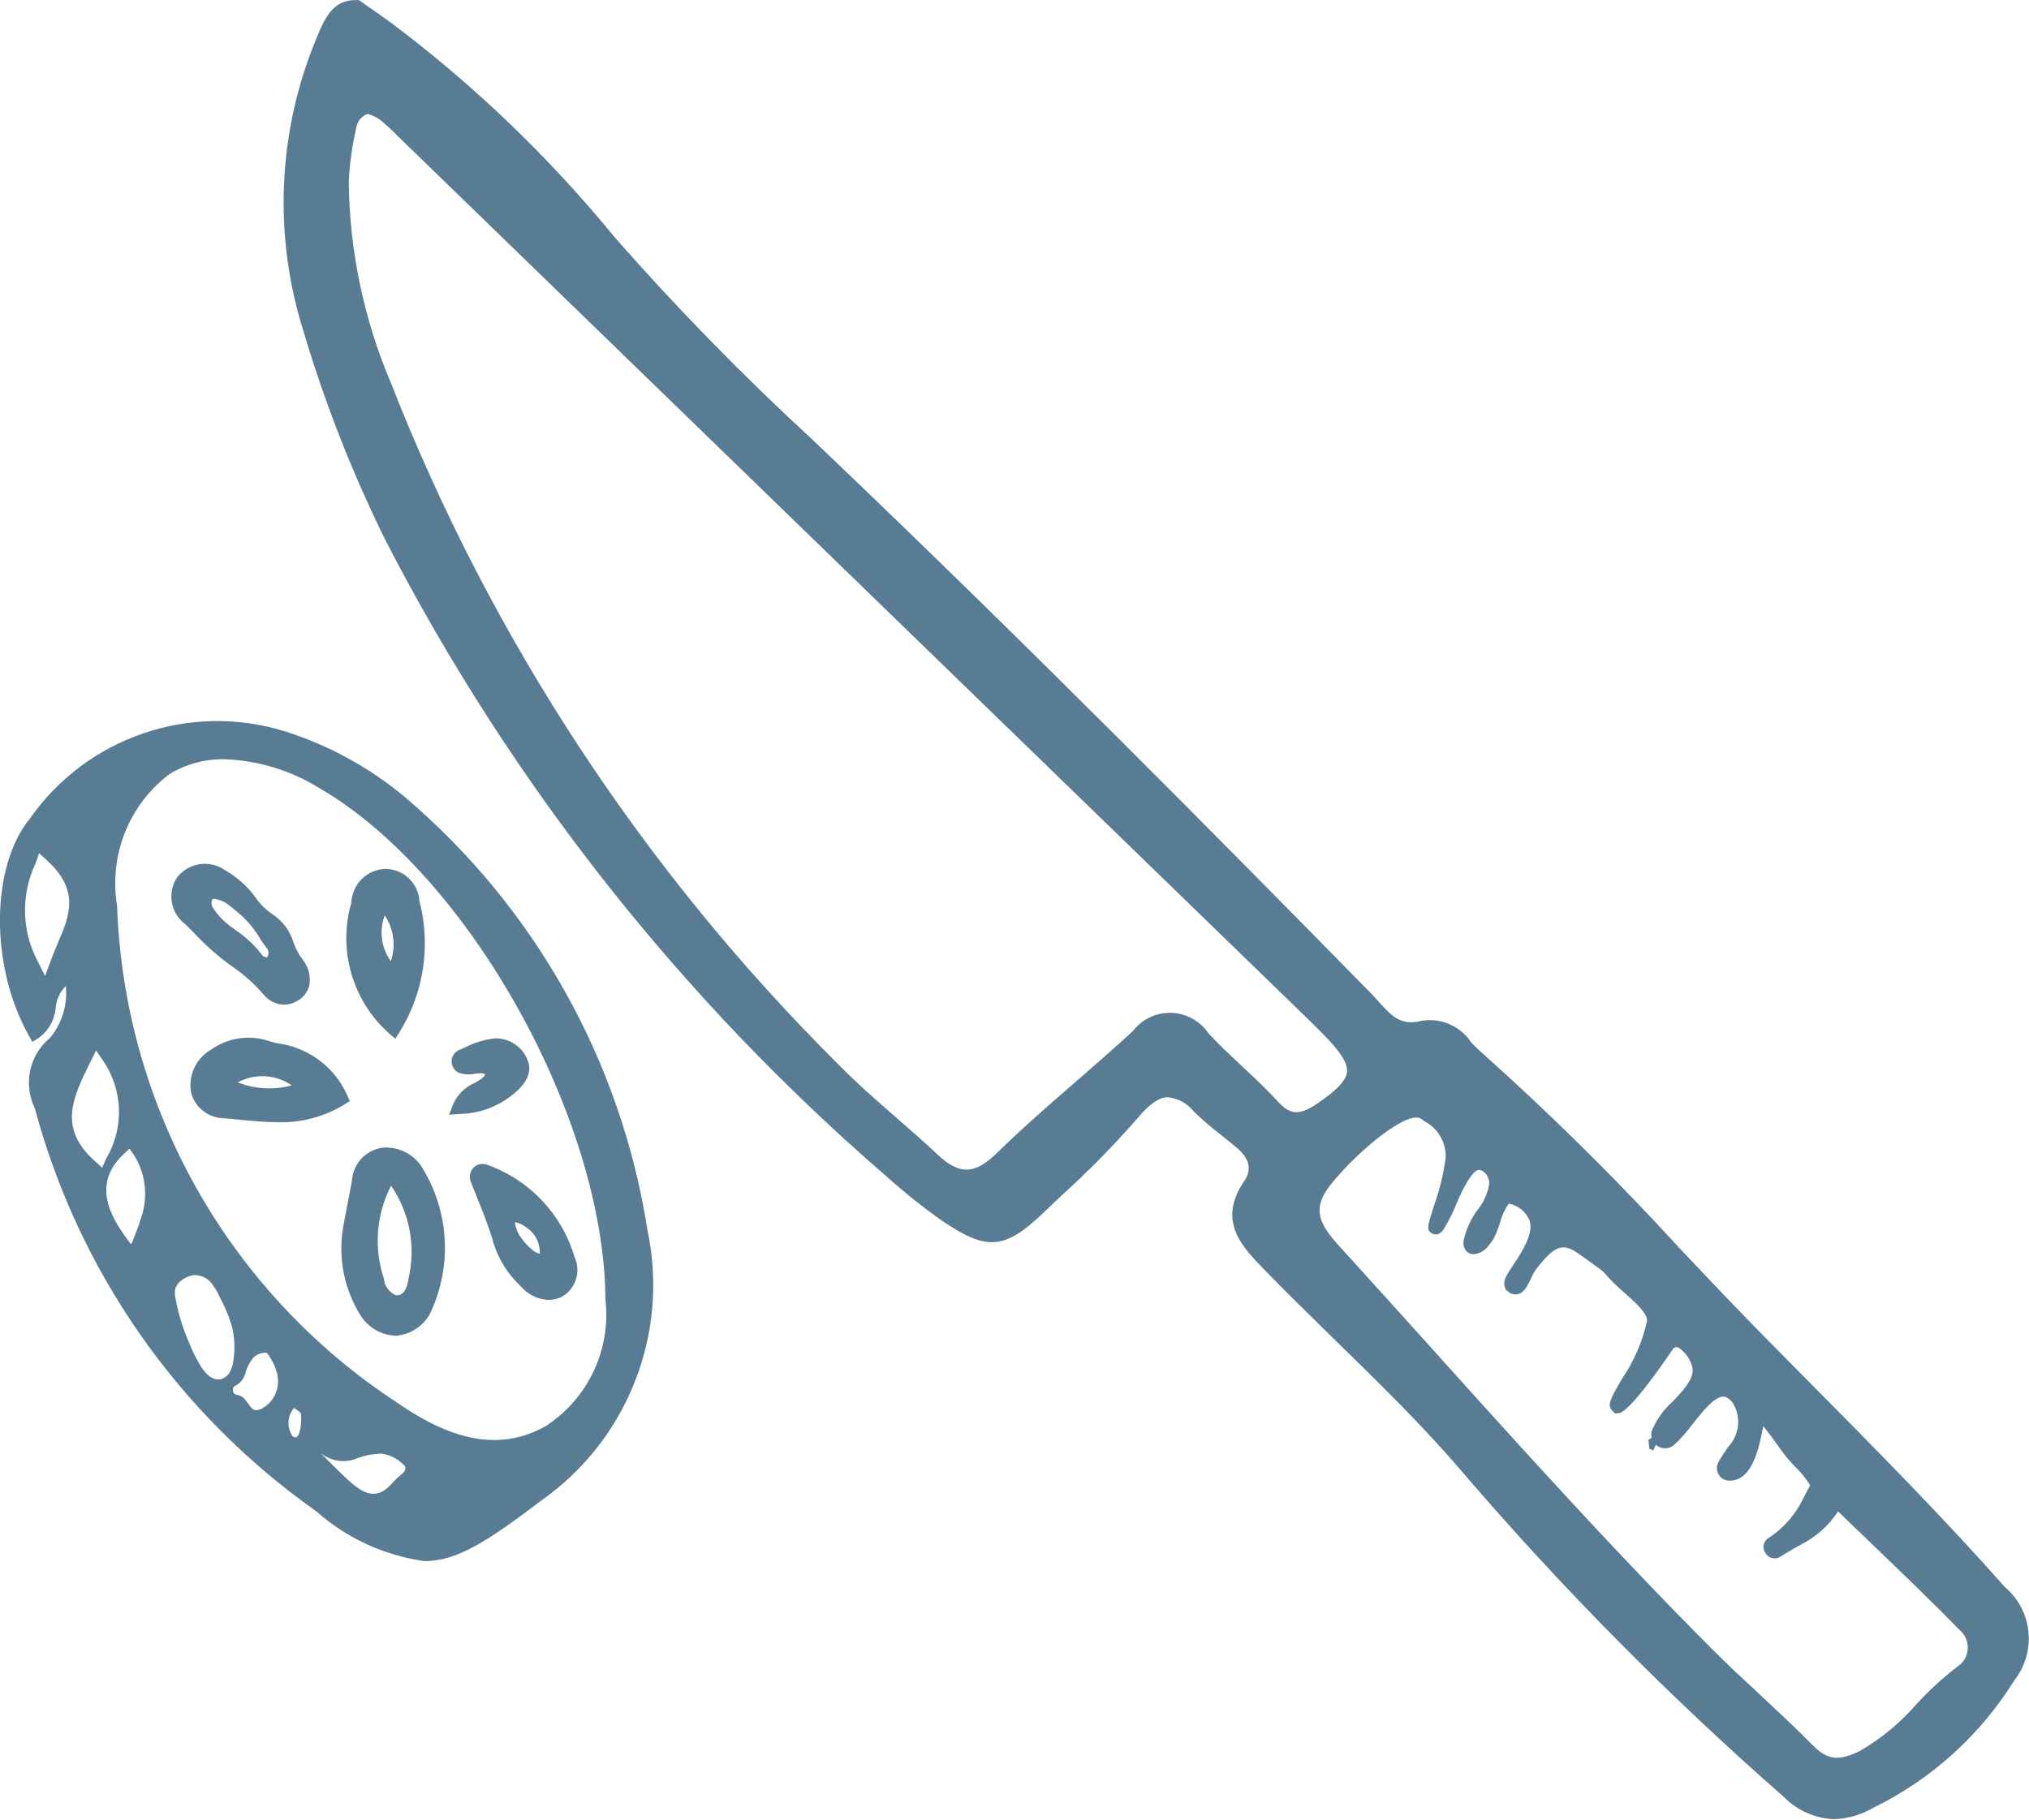
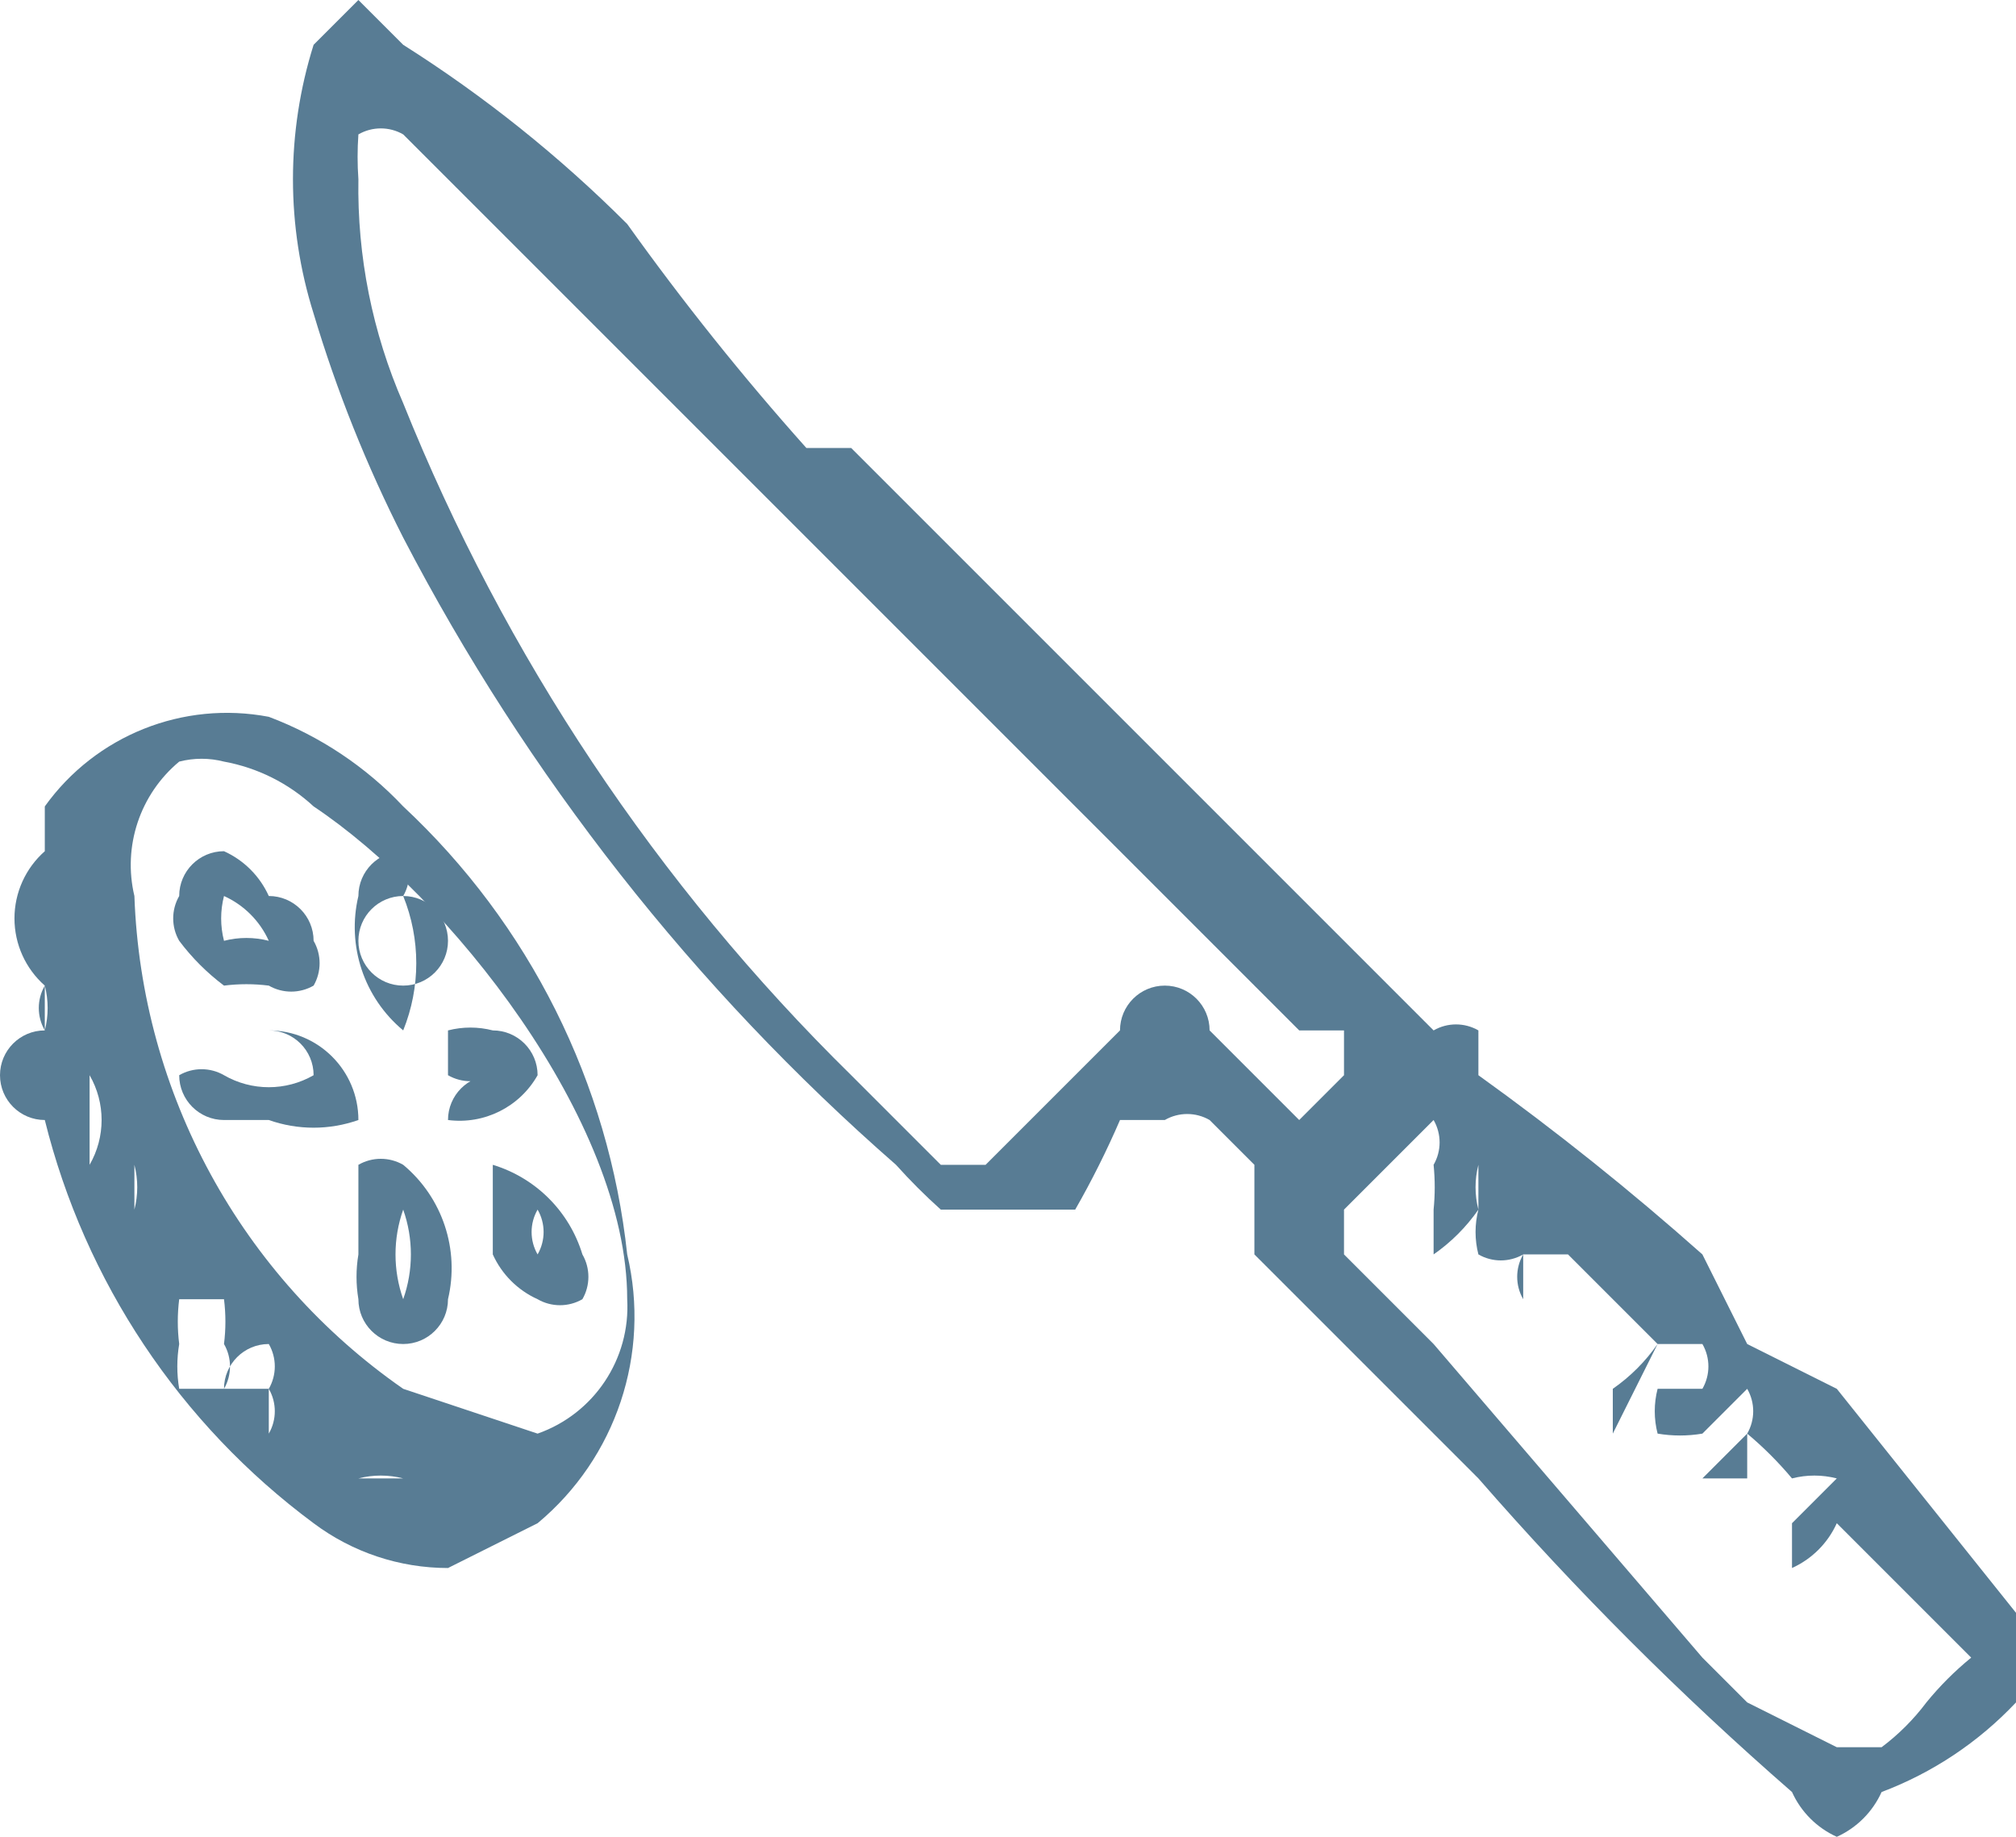
- <svg xmlns="http://www.w3.org/2000/svg" width="45.426" height="40.741" viewBox="0 0 45.426 40.741">
-   <g data-name="Group 1226" transform="translate(-760.578 -1207.925)">
-     <path data-name="Path 1347" d="M818.26,1243.465c-1.387-1.566-2.879-3.073-4.322-4.531q-.553-.558-1.105-1.118c-.632-.643-1.263-1.31-1.873-1.956a61.934,61.934,0,0,0-4.433-4.381c-.074-.063-.144-.137-.216-.211a1.111,1.111,0,0,0-1.108-.484c-.468.124-.684-.116-.957-.421-.057-.064-.114-.127-.173-.188-3.471-3.538-7.6-7.71-11.9-11.822l-.613-.585a59.458,59.458,0,0,1-4.428-4.533,28.822,28.822,0,0,0-4.993-4.792c-.178-.13-.358-.256-.514-.364l-.217-.152-.05,0c-.476-.007-.676.286-.912.883a9.576,9.576,0,0,0-.274,6.548,29.564,29.564,0,0,0,1.841,4.685,47.732,47.732,0,0,0,11.22,14.237,13.415,13.415,0,0,0,1.24.988c.993.673,1.393.642,2.254-.179q.209-.2.421-.4a20.288,20.288,0,0,0,1.692-1.723c.261-.312.473-.462.667-.471a.858.858,0,0,1,.6.328,7.1,7.1,0,0,0,.593.51c.125.1.25.2.37.3.373.325.267.582.155.747-.6.884-.054,1.451.429,1.952.537.555,1.1,1.1,1.641,1.633.961.938,1.955,1.908,2.841,2.951a71.932,71.932,0,0,0,7.172,7.247,1.678,1.678,0,0,0,1.123.5,1.872,1.872,0,0,0,.886-.257,7.707,7.707,0,0,0,3.154-2.852A1.514,1.514,0,0,0,818.26,1243.465Zm-4.294,3.551c-.386-.394-.8-.775-1.192-1.143-.356-.33-.724-.672-1.071-1.02-2.173-2.179-4.268-4.5-6.293-6.753q-.939-1.043-1.881-2.081l-.083-.091c-.479-.521-.75-.87-.3-1.45.52-.665,1.521-1.527,1.935-1.527a.188.188,0,0,1,.116.034c.021.016.048.035.079.055a.887.887,0,0,1,.464.812,5.414,5.414,0,0,1-.274,1.107c-.139.443-.165.523-.018.592.04.02.147.05.241-.091a3.531,3.531,0,0,0,.284-.561c.051-.118.1-.237.164-.356a2.312,2.312,0,0,1,.152-.257c.156-.224.241-.164.3-.121a.33.33,0,0,1,.126.267,1.243,1.243,0,0,1-.282.612,1.838,1.838,0,0,0-.284.627.3.3,0,0,0,.011.206.232.232,0,0,0,.174.134.442.442,0,0,0,.352-.174,1.007,1.007,0,0,0,.194-.32c.029-.072.054-.146.078-.22a1.463,1.463,0,0,1,.149-.353.486.486,0,0,1,.05-.065.362.362,0,0,1,.064.016.633.633,0,0,1,.4.37c.088.3-.185.711-.366.982-.142.214-.228.343-.2.469l.031.094.044.029a.24.24,0,0,0,.206.07c.156-.023.233-.185.315-.356a1.22,1.22,0,0,1,.108-.2c.39-.5.579-.62.941-.363.552.392.552.392.615.465a3.1,3.1,0,0,0,.231.244c.053.052.12.11.191.172.2.178.512.445.512.628a3.713,3.713,0,0,1-.565,1.307c-.253.438-.339.585-.214.712l.067.06.079-.008c.274-.027,1.2-1.421,1.212-1.435a.1.1,0,0,1,.068-.043.086.086,0,0,1,.067.019.723.723,0,0,1,.306.475c.013.24-.221.486-.447.724a1.818,1.818,0,0,0-.47.66.293.293,0,0,0,0,.149l-.073.05.019.195.088.041.061-.126a.286.286,0,0,0,.032.029.111.111,0,0,0,.015.007l.051.075-.049-.075a.307.307,0,0,0,.353-.028,3.377,3.377,0,0,0,.415-.468c.218-.276.489-.618.69-.618h0c.025,0,.1,0,.206.13a.812.812,0,0,1-.1,1c-.065.1-.138.2-.212.333a.28.28,0,0,0,0,.277.273.273,0,0,0,.232.141c.53.021.681-.757.769-1.221.109.131.247.323.327.435s.154.213.2.269.111.125.177.195a2.139,2.139,0,0,1,.347.427c-.061.11-.109.2-.151.284a2.187,2.187,0,0,1-.807.912.24.24,0,0,0-.035.333.234.234,0,0,0,.317.074c.213-.134.364-.218.481-.283a2.149,2.149,0,0,0,.819-.735q.37.358.728.7c.714.686,1.388,1.334,2.04,2a.5.5,0,0,1,.133.394.481.481,0,0,1-.187.349,7.025,7.025,0,0,0-.955.869,4.987,4.987,0,0,1-1.254,1.041C814.551,1247.369,814.285,1247.34,813.967,1247.016Zm-10.437-15.083c-.02.19-.219.4-.665.705-.391.266-.6.258-.873-.038-.256-.279-.535-.541-.806-.794-.255-.238-.519-.485-.757-.742a1.043,1.043,0,0,0-1.691-.051c-.418.387-.856.767-1.28,1.136-.585.508-1.19,1.033-1.754,1.586-.51.5-.851.507-1.354.032-.3-.285-.62-.562-.927-.829-.427-.373-.869-.758-1.269-1.167a44.331,44.331,0,0,1-10.032-15.281,11.833,11.833,0,0,1-.94-4.5,6.73,6.73,0,0,1,.168-1.2.382.382,0,0,1,.265-.315l.044.018a.889.889,0,0,1,.224.114,5.38,5.38,0,0,1,.419.388l20.15,19.551.061.059c.166.161.332.322.492.487C803.393,1231.485,803.55,1231.739,803.53,1231.933Z" transform="translate(-12.795)" fill="#587c94" />
-     <path data-name="Path 1348" d="M785.42,1285.774a.964.964,0,0,0-.8-.391.79.79,0,0,0-.736.752c-.057.29-.112.579-.155.808l-.05.271a2.84,2.84,0,0,0,.4,1.933.972.972,0,0,0,.771.45h.025a.946.946,0,0,0,.755-.489A3.423,3.423,0,0,0,785.42,1285.774Zm-.272,2.556h0c-.01.089-.058.383-.281.361a.478.478,0,0,1-.25-.272l-.02-.109a2.683,2.683,0,0,1,.164-2.072A2.621,2.621,0,0,1,785.148,1288.33Z" transform="translate(-15.427 -51.761)" fill="#587c94" />
-     <path data-name="Path 1349" d="M776.93,1279.28a1.982,1.982,0,0,0-1.581-1.175l-.159-.044a1.454,1.454,0,0,0-1.333.2.916.916,0,0,0-.421.978.775.775,0,0,0,.744.546c.106.009.211.02.317.03.287.029.578.058.871.058a2.687,2.687,0,0,0,1.5-.4l.115-.072Zm-1.246-.231a1.94,1.94,0,0,1-1.21-.067A1.156,1.156,0,0,1,775.684,1279.049Z" transform="translate(-8.574 -46.818)" fill="#587c94" />
-     <path data-name="Path 1350" d="M785.653,1267.294a.768.768,0,0,0-.783-.719.787.787,0,0,0-.741.753,2.859,2.859,0,0,0,.839,2.927l.144.125.1-.159A3.772,3.772,0,0,0,785.653,1267.294Zm-.64,1.35a1.093,1.093,0,0,1-.137-1.03A1.181,1.181,0,0,1,785.013,1268.643Z" transform="translate(-15.684 -39.192)" fill="#587c94" />
-     <path data-name="Path 1351" d="M792.656,1278.536a.76.76,0,0,0-.756-.518,1.99,1.99,0,0,0-.667.206l-.1.043a.281.281,0,0,0-.065.5l.044.025a.706.706,0,0,0,.352.017c.119-.016.181-.019.231.015-.036.077-.116.124-.243.194a.911.911,0,0,0-.471.466l-.095.243.261-.018a1.941,1.941,0,0,0,1.214-.474C792.635,1279,792.734,1278.767,792.656,1278.536Z" transform="translate(-20.254 -46.839)" fill="#587c94" />
-     <path data-name="Path 1352" d="M775.078,1268.392h0a1.392,1.392,0,0,1-.2-.372,1.154,1.154,0,0,0-.49-.651,1.474,1.474,0,0,1-.382-.39,2.171,2.171,0,0,0-.669-.589.788.788,0,0,0-1.06.154.773.773,0,0,0,.174,1.058c.069.068.138.137.207.207a5.462,5.462,0,0,0,.847.743,3.541,3.541,0,0,1,.7.627.615.615,0,0,0,.458.227.569.569,0,0,0,.265-.068.545.545,0,0,0,.3-.359A.731.731,0,0,0,775.078,1268.392Zm-1.549-.694a1.626,1.626,0,0,1-.466-.476.189.189,0,0,1-.008-.166c.006-.009.005-.024.051-.02a.669.669,0,0,1,.311.131c.028.019.074.058.126.1l.093.078a2.175,2.175,0,0,1,.46.532,2.547,2.547,0,0,0,.194.279.175.175,0,0,1,.021.125.116.116,0,0,1-.026.063s-.006,0-.015,0a.288.288,0,0,1-.085-.03.311.311,0,0,1-.028-.039,2.384,2.384,0,0,0-.564-.529Z" transform="translate(-7.726 -38.982)" fill="#587c94" />
-     <path data-name="Path 1353" d="M794.62,1288.576a3.133,3.133,0,0,0-1.962-2.073.282.282,0,0,0-.3.066.291.291,0,0,0-.065.311l.3.754c.06.153.167.469.174.492a2.2,2.2,0,0,0,.562,1.014c.034.037.07.073.106.109a.862.862,0,0,0,.6.282.673.673,0,0,0,.3-.071A.687.687,0,0,0,794.62,1288.576Zm-.922-.144a1.39,1.39,0,0,1-.264-.277.687.687,0,0,1-.136-.282.352.352,0,0,1-.011-.08h.009a.5.5,0,0,1,.21.093.715.715,0,0,1,.233.223.668.668,0,0,1,.089.229.868.868,0,0,1,.014.142v.017A.393.393,0,0,1,793.7,1288.432Z" transform="translate(-21.177 -52.496)" fill="#587c94" />
-     <path data-name="Path 1354" d="M775.074,1267.94a15.948,15.948,0,0,0-5.452-9.719,7.932,7.932,0,0,0-2.652-1.45,5.119,5.119,0,0,0-5.72,1.946c-.884,1.076-.9,3.3-.032,4.854l.084.151.147-.091a.932.932,0,0,0,.377-.672.771.771,0,0,1,.226-.489,1.586,1.586,0,0,1-.35,1.158,1.3,1.3,0,0,0-.346,1.575,16.165,16.165,0,0,0,6.3,9.028,4.61,4.61,0,0,0,2.426,1.118c.738,0,1.436-.462,2.608-1.352A5.9,5.9,0,0,0,775.074,1267.94Zm-13.2-6.431c-.052.12-.105.246-.154.378l-.132.359-.172-.341a2.438,2.438,0,0,1-.045-2.172l.083-.239.186.172C762.373,1260.343,762.13,1260.909,761.872,1261.509Zm.825,4.878c-.828-.739-.489-1.422-.1-2.212l.13-.262.162.238a2.035,2.035,0,0,1,.067,2.178l-.092.211Zm1.007,1.374c-.016.059-.123.324-.177.471l-.026.013c-.343-.463-.942-1.266-.166-2l.14-.133.11.158A1.645,1.645,0,0,1,763.7,1267.761Zm1.838,3.508a.247.247,0,0,1-.08.012c-.188,0-.325-.19-.415-.334a3.379,3.379,0,0,1-.244-.505,4.482,4.482,0,0,1-.3-.989.465.465,0,0,1,0-.213.372.372,0,0,1,.127-.17.548.548,0,0,1,.277-.124.473.473,0,0,1,.393.167,1.4,1.4,0,0,1,.2.333,3.619,3.619,0,0,1,.26.615,1.936,1.936,0,0,1,.045.773.732.732,0,0,1-.091.295A.34.34,0,0,1,765.543,1271.269Zm.953.626a.288.288,0,0,1-.2.074.208.208,0,0,1-.117-.085c-.072-.092-.132-.209-.243-.245-.044-.014-.1-.016-.126-.052a.158.158,0,0,1,0-.146.452.452,0,0,0,.261-.3.911.911,0,0,1,.189-.36.363.363,0,0,1,.183-.09.24.24,0,0,1,.1-.006c.026.011.048.057.064.08a1.163,1.163,0,0,1,.167.359.7.7,0,0,1-.149.663A.8.8,0,0,1,766.5,1271.9Zm.784.581c-.047.141-.147.133-.2-.009a.521.521,0,0,1,.08-.551c.054.046.151.088.155.138A1.086,1.086,0,0,1,767.28,1272.476Zm2.347.869a.468.468,0,0,1-.093.086c-.1.081-.179.184-.273.27-.327.295-.625.071-.895-.173-.211-.191-.41-.4-.61-.6a.8.8,0,0,0,.846.106,1.724,1.724,0,0,1,.508-.092.824.824,0,0,1,.48.229.164.164,0,0,1,.053.053A.117.117,0,0,1,769.627,1273.346Zm3.206-1.041c-.978.568-2.039.413-3.342-.489a13.883,13.883,0,0,1-6.293-11.147,3.062,3.062,0,0,1,1.182-2.95,2.325,2.325,0,0,1,1.23-.326,4.32,4.32,0,0,1,2.122.65c3.329,1.929,6.377,7.39,6.4,11.454A2.97,2.97,0,0,1,772.833,1272.3Z" transform="translate(0 -32.465)" fill="#587c94" />
+ <svg xmlns="http://www.w3.org/2000/svg" width="45" height="41" viewBox="0 0 45 41">
+   <g data-name="Group 1226" fill="#587c94">
+     <path data-name="Path 1347" d="M45 36l-4-5-2-1-1-2a62 62 0 0 0-5-4v-1a1 1 0 0 0-1 0l-1-1-12-12h-1a59 59 0 0 1-4-5 29 29 0 0 0-5-4L8 0 7 1a10 10 0 0 0 0 6 30 30 0 0 0 2 5 48 48 0 0 0 11 14 13 13 0 0 0 1 1h3a20 20 0 0 0 1-2h1a1 1 0 0 1 1 0l1 1v2l2 2 3 3a72 72 0 0 0 7 7 2 2 0 0 0 1 1 2 2 0 0 0 1-1 8 8 0 0 0 3-2 2 2 0 0 0 0-2zm-4 3l-2-1-1-1-6-7-2-2v-1l2-2a1 1 0 0 1 0 1 5 5 0 0 1 0 1v1a4 4 0 0 0 1-1 2 2 0 0 1 0-1v1a2 2 0 0 0 0 1 1 1 0 0 0 1 0v-1 2a1 1 0 0 1 0-1h1l1 1 1 1a4 4 0 0 1-1 1v1l1-2h1a1 1 0 0 1 0 1h-1a2 2 0 0 0 0 1 3 3 0 0 0 1 0l1-1a1 1 0 0 1 0 1l-1 1h1v-1a8 8 0 0 1 1 1 2 2 0 0 1 1 0l-1 1v1a2 2 0 0 0 1-1l1 1 2 2a7 7 0 0 0-1 1 5 5 0 0 1-1 1h-1zM30 24l-1 1-1-1-1-1a1 1 0 0 0-2 0l-1 1-2 2h-1l-1-1-1-1A44 44 0 0 1 9 9a12 12 0 0 1-1-5 7 7 0 0 1 0-1 1 1 0 0 1 1 0l20 20h1v1z" />
+     <path data-name="Path 1348" d="M9 26a1 1 0 0 0-1 0v2a3 3 0 0 0 0 1 1 1 0 0 0 1 1 1 1 0 0 0 1-1 3 3 0 0 0-1-3zm0 3a3 3 0 0 1 0-2 3 3 0 0 1 0 2z" />
+     <path data-name="Path 1349" d="M8 25a2 2 0 0 0-2-2 1 1 0 0 0-1 1 1 1 0 0 0-1 0 1 1 0 0 0 1 1h1a3 3 0 0 0 2 0zm-1-1a2 2 0 0 1-2 0 1 1 0 0 1 2 0z" />
+     <path data-name="Path 1350" d="M9 20a1 1 0 0 0 0-1 1 1 0 0 0-1 1 3 3 0 0 0 1 3 4 4 0 0 0 0-3zm0 2a1 1 0 0 1 0-2 1 1 0 0 1 0 2z" />
+     <path data-name="Path 1351" d="M12 24a1 1 0 0 0-1-1 2 2 0 0 0-1 0v1a1 1 0 0 0 1 0 1 1 0 0 0-1 1 2 2 0 0 0 2-1z" />
+     <path data-name="Path 1352" d="M7 21a1 1 0 0 0-1-1 2 2 0 0 0-1-1 1 1 0 0 0-1 1 1 1 0 0 0 0 1 5 5 0 0 0 1 1 4 4 0 0 1 1 0 1 1 0 0 0 1 0 1 1 0 0 0 0-1zm-2 0a2 2 0 0 1 0-1 2 2 0 0 1 1 1 2 2 0 0 0-1 0z" />
+     <path data-name="Path 1353" d="M13 28a3 3 0 0 0-2-2v2a2 2 0 0 0 1 1 1 1 0 0 0 1 0 1 1 0 0 0 0-1zm-1 0a1 1 0 0 1 0-1 1 1 0 0 1 0 1z" />
+     <path data-name="Path 1354" d="M14 28a16 16 0 0 0-5-10 8 8 0 0 0-3-2 5 5 0 0 0-5 2v5a1 1 0 0 1 0-1 2 2 0 0 1 0 1 1 1 0 0 0 0 2 16 16 0 0 0 6 9 5 5 0 0 0 3 1l2-1a6 6 0 0 0 2-6zM1 21v1a2 2 0 0 1 0-3v2zm1 5v-2a2 2 0 0 1 0 2zm1 1v-1a2 2 0 0 1 0 1zm2 4H4a3 3 0 0 1 0-1 4 4 0 0 1 0-1h1a4 4 0 0 1 0 1 1 1 0 0 1 0 1zm1 1v-1H5a1 1 0 0 1 1-1 1 1 0 0 1 0 1 1 1 0 0 1 0 1zm1 0zm2 1H8 7a1 1 0 0 0 1 0 2 2 0 0 1 1 0zm3-1l-3-1a14 14 0 0 1-6-11 3 3 0 0 1 1-3 2 2 0 0 1 1 0 4 4 0 0 1 2 1c3 2 7 7 7 11a3 3 0 0 1-2 3z" />
  </g>
</svg>
